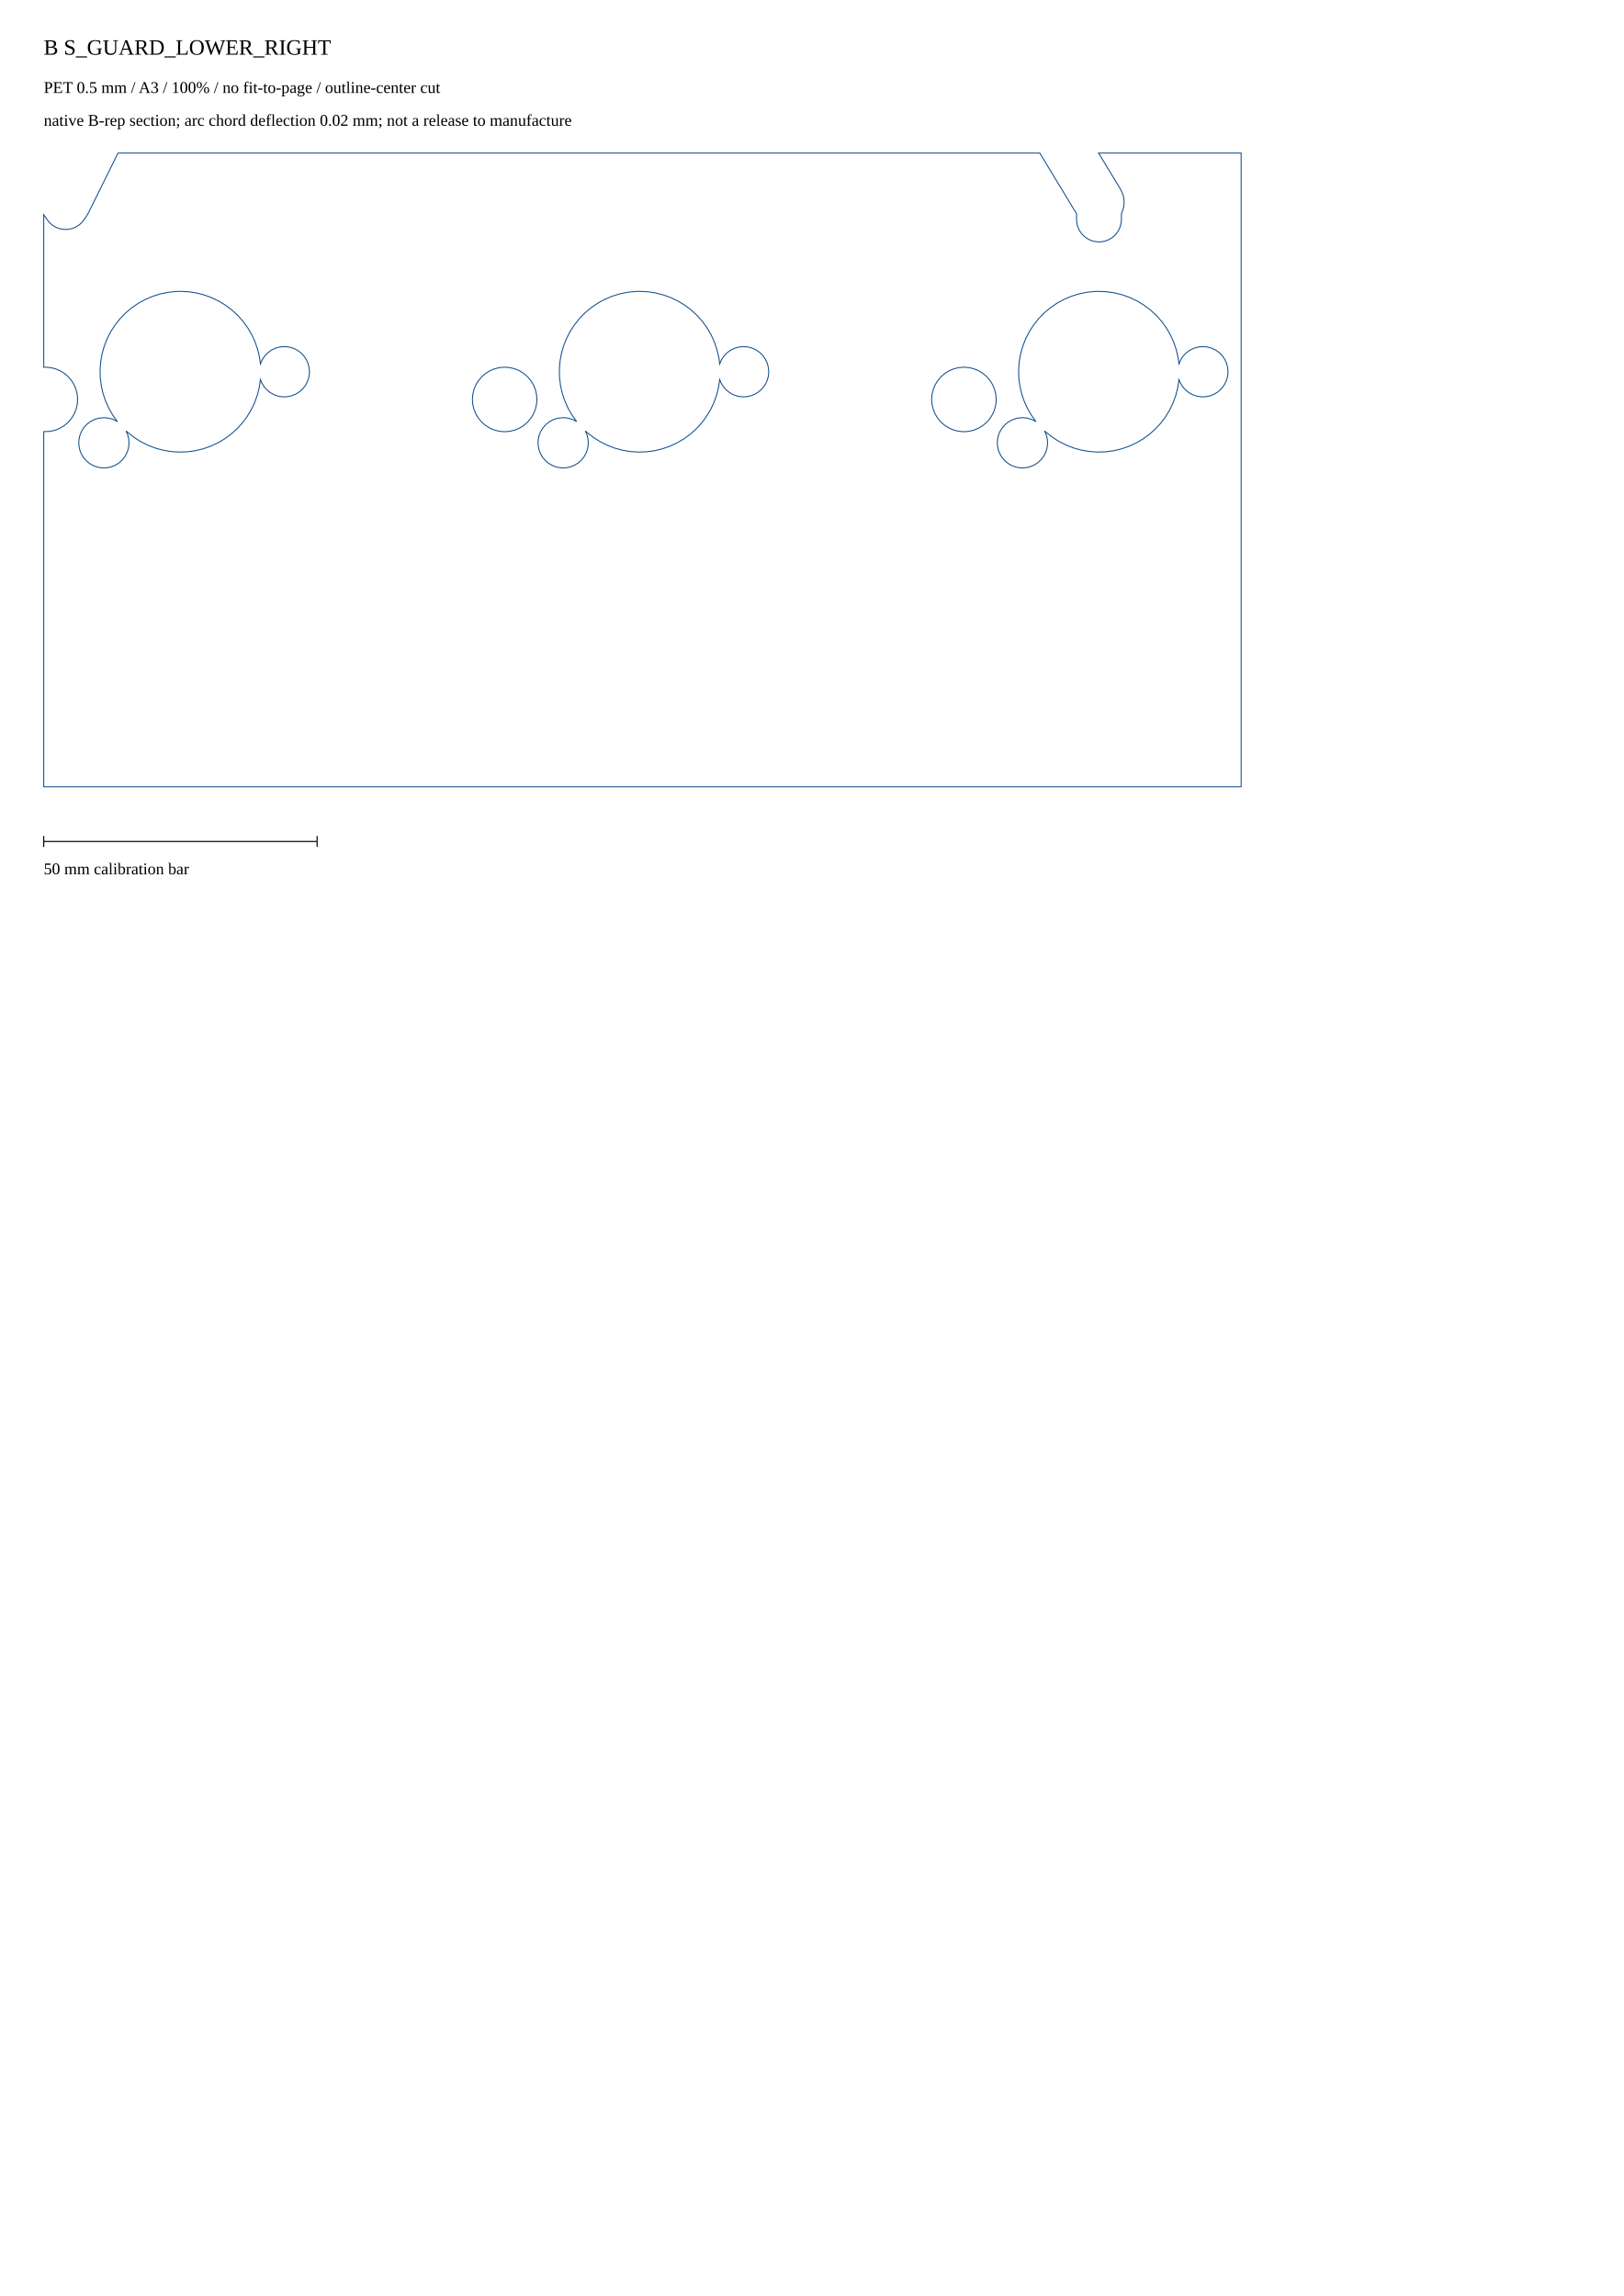
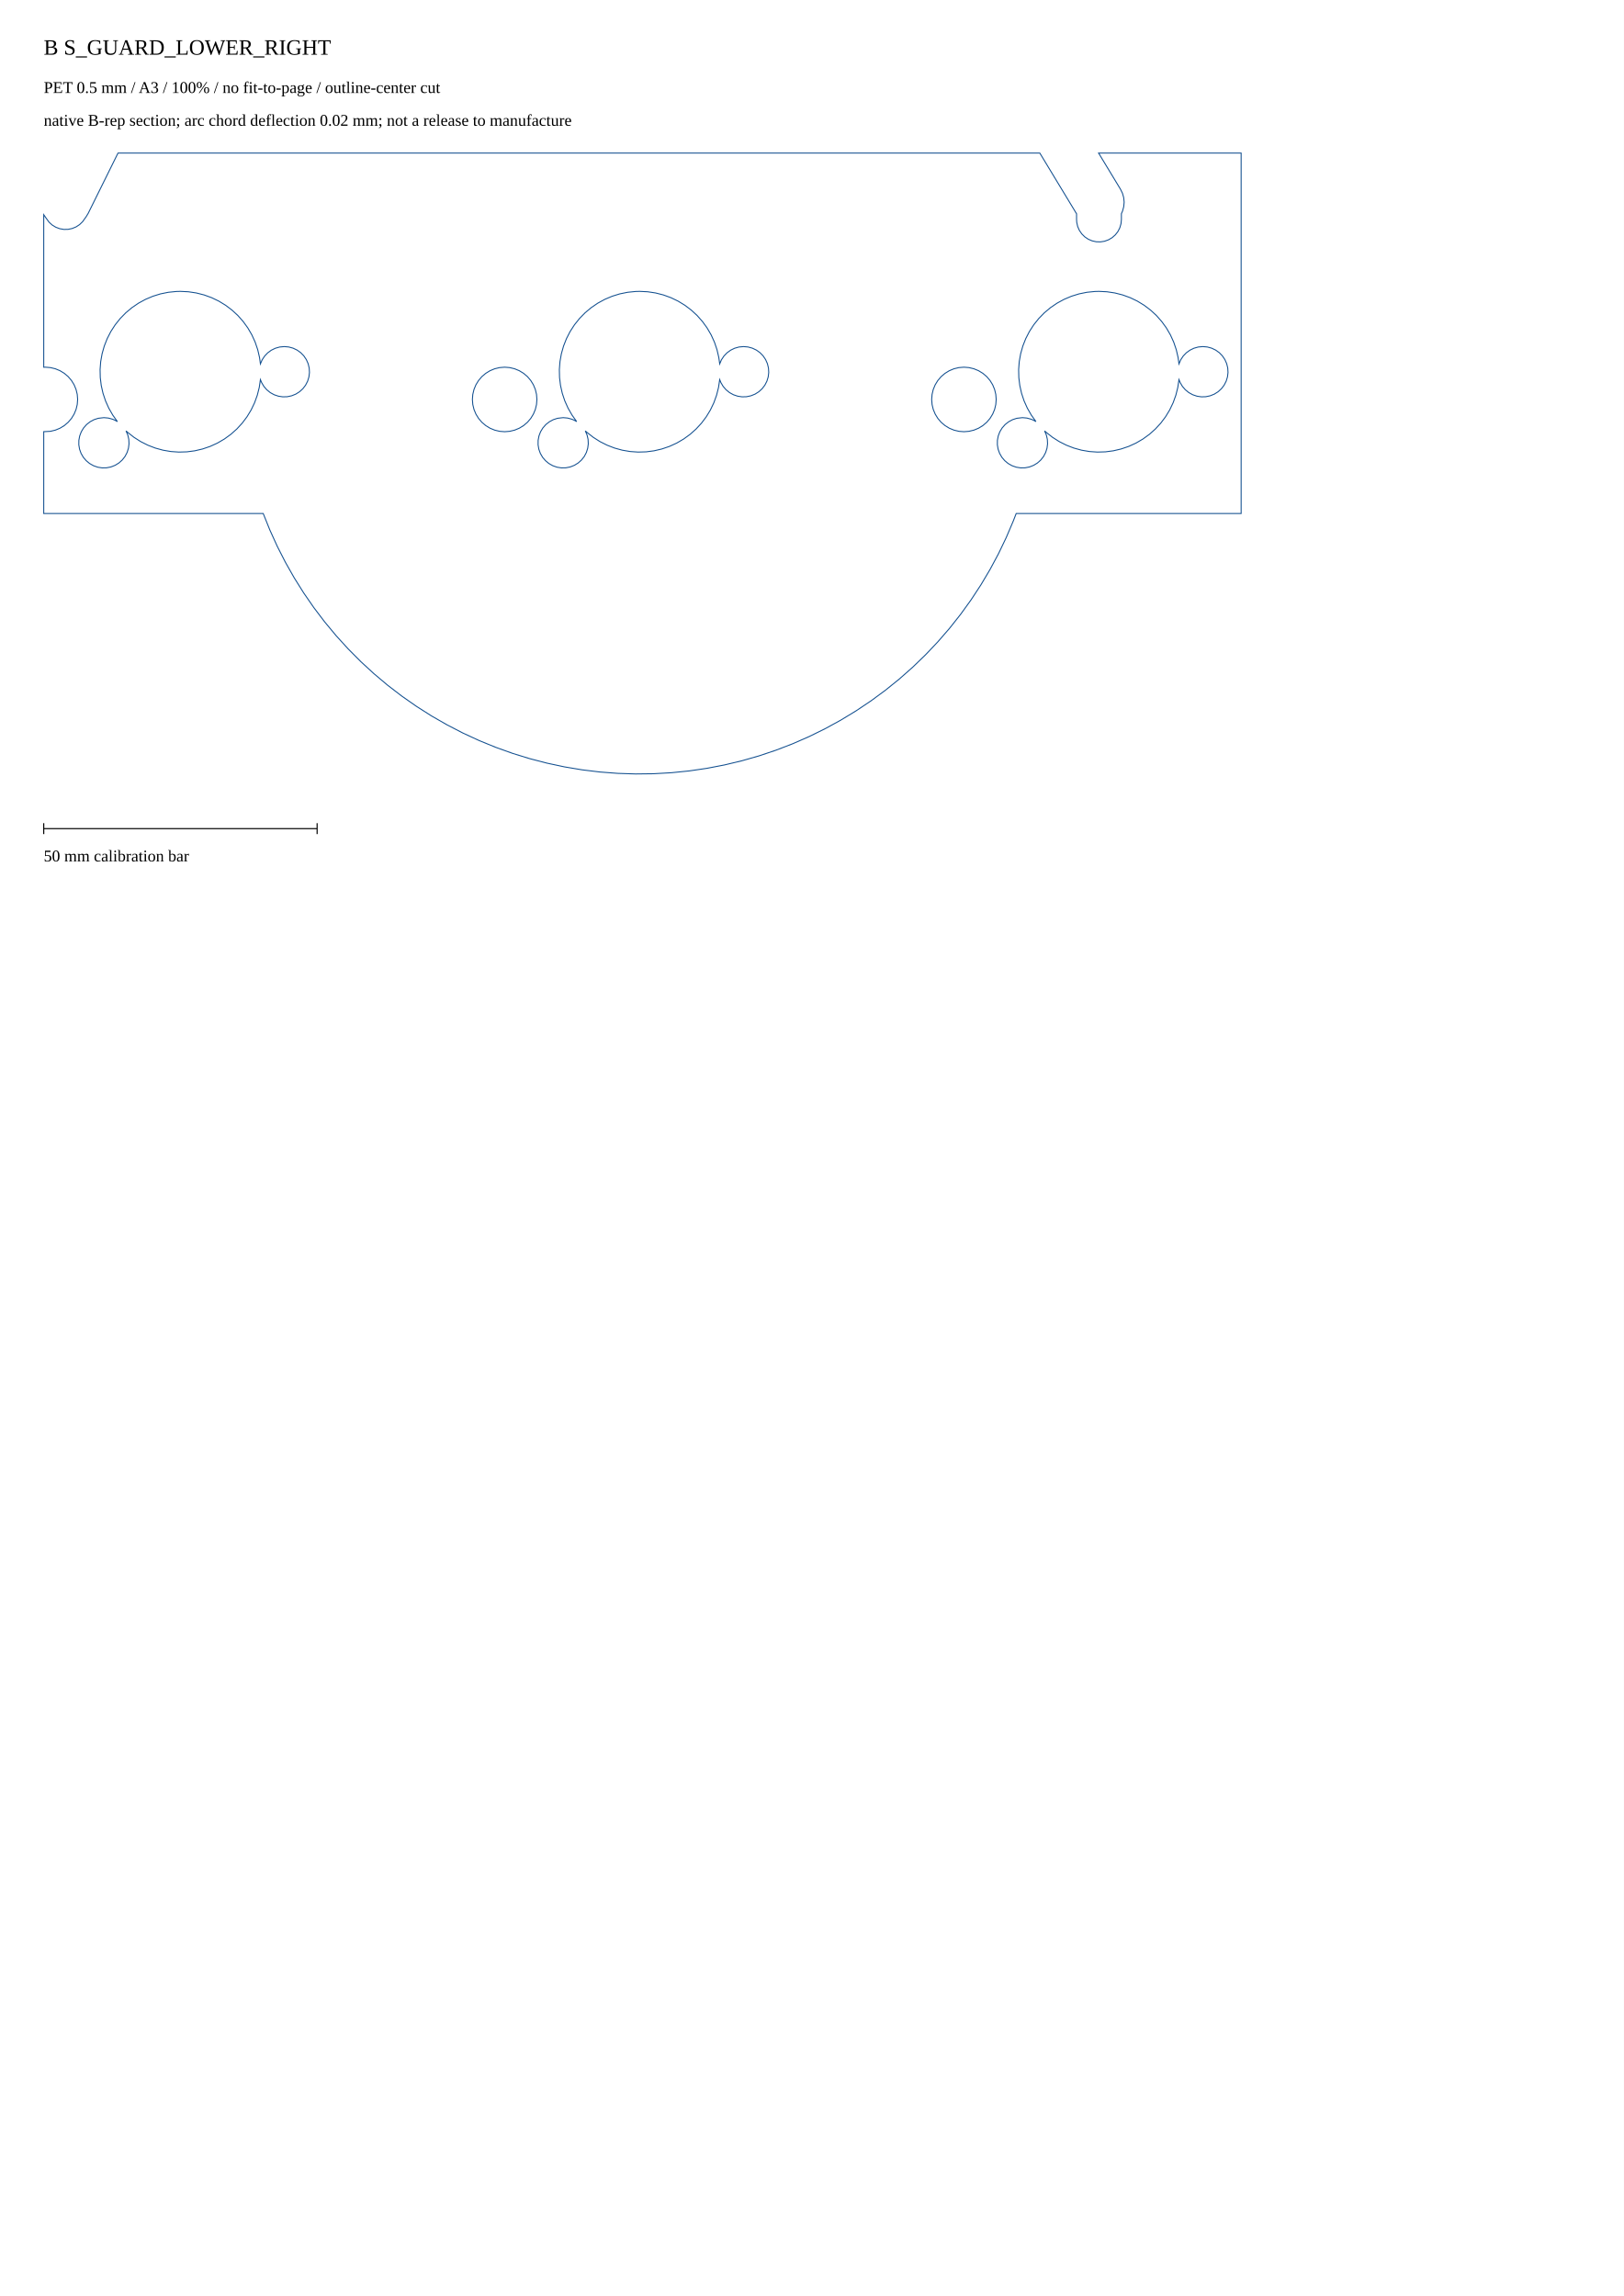
<svg xmlns="http://www.w3.org/2000/svg" width="297mm" height="420mm" viewBox="0 0 297 420">
  <rect width="297" height="420" fill="white" />
  <text x="8" y="10" font-size="4">B S_GUARD_LOWER_RIGHT</text>
  <text x="8" y="17" font-size="3">PET 0.5 mm / A3 / 100% / no fit-to-page / outline-center cut</text>
  <text x="8" y="23" font-size="3">native B-rep section; arc chord deflection 0.02 mm; not a release to manufacture</text>
-   <path d="M8.3,67.17L9.223,67.243L10.122,67.459L10.977,67.813L11.767,68.296L12.471,68.897L13.072,69.6L13.556,70.389L13.91,71.244L14.127,72.144L14.2,73.066L14.128,73.989L13.913,74.889L13.559,75.744L13.076,76.534L12.476,77.238L11.773,77.84L10.984,78.324L10.13,78.679L9.23,78.896L8,78.962L8,143.93L227,143.93L227,28L200.931,28L204.936,34.619L205.295,35.353L205.519,36.138L205.6,36.951L205.6,37L205.527,37.814L205.312,38.602L205.111,39.064L205.1,39.086L205.1,40.156L205.027,40.923L204.813,41.664L204.463,42.351L203.99,42.96L203.412,43.471L202.749,43.864L202.024,44.126L201.262,44.247L200.491,44.224L199.739,44.057L199.03,43.752L198.392,43.319L197.846,42.775L197.411,42.138L197.103,41.431L196.934,40.679L196.9,40.156L196.9,39.11L190.178,28L21.582,28L16.123,39.039L15.698,39.736L15.558,39.915L15.114,40.546L14.559,41.081L13.914,41.504L13.202,41.798L12.446,41.954L11.675,41.965L10.916,41.832L10.195,41.559L9.537,41.156L8.967,40.637L8.442,39.915L8,39.272L8,67.178L8.3,67.17Z M189.471,77.12L188.623,75.93L187.896,74.662L187.299,73.328L186.838,71.941L186.517,70.515L186.339,69.064L186.305,67.603L186.417,66.145L186.674,64.706L187.072,63.3L187.607,61.94L188.275,60.64L189.069,59.413L189.981,58.27L191.002,57.224L192.121,56.284L193.329,55.46L194.612,54.761L195.958,54.192L197.354,53.759L198.787,53.468L200.241,53.32L201,53.3L202.46,53.373L203.905,53.59L205.322,53.95L206.696,54.448L208.014,55.081L209.262,55.841L210.428,56.722L211.502,57.714L212.471,58.808L213.328,59.992L214.062,61.256L214.667,62.587L215.137,63.971L215.467,65.395L215.624,66.51L215.63,66.564L215.953,65.814L216.403,65.133L216.967,64.542L217.627,64.06L218.361,63.702L219.147,63.48L220,63.4L220.814,63.473L221.602,63.688L222.339,64.039L223.003,64.515L223.572,65.102L224.028,65.779L224.358,66.527L224.55,67.321L224.598,68.136L224.501,68.947L224.263,69.729L223.89,70.455L223.394,71.105L222.792,71.656L222.101,72.092L221.344,72.399L220.544,72.568L219.728,72.592L218.92,72.471L218.146,72.21L217.431,71.816L216.796,71.301L216.263,70.682L215.847,69.979L215.63,69.436L215.415,70.881L215.057,72.299L214.561,73.673L213.931,74.992L213.172,76.242L212.294,77.41L211.303,78.485L210.211,79.456L209.028,80.314L207.765,81.051L206.436,81.658L205.053,82.13L203.629,82.463L202.18,82.653L200.719,82.697L199.261,82.597L197.82,82.352L196.41,81.965L195.046,81.44L193.741,80.783L192.507,79.999L191.358,79.096L191.052,78.823L191.373,79.574L191.557,80.37L191.596,81.186L191.491,81.996L191.244,82.774L190.863,83.497L190.361,84.141L189.752,84.686L189.057,85.115L188.296,85.414L187.495,85.573L186.678,85.589L185.872,85.46L185.101,85.19L184.39,84.788L183.761,84.266L183.234,83.642L182.826,82.934L182.55,82.165L182.414,81.36L182.423,80.543L182.576,79.74L182.868,78.978L183.291,78.279L183.831,77.666L184.471,77.158L185.19,76.771L185.967,76.517L187,76.4L187.814,76.473L188.602,76.688L189.048,76.881L189.471,77.12Z M176.3,67.17L177.223,67.243L178.122,67.459L178.977,67.813L179.767,68.296L180.471,68.897L181.072,69.6L181.556,70.389L181.91,71.244L182.127,72.144L182.2,73.066L182.128,73.989L181.913,74.889L181.559,75.744L181.076,76.534L180.476,77.238L179.773,77.84L178.984,78.324L178.13,78.679L177.23,78.896L176.308,78.97L175.385,78.899L174.485,78.684L173.629,78.331L172.84,77.849L172.135,77.249L171.533,76.546L171.048,75.758L170.692,74.904L170.474,74.004L170.4,73.082L170.471,72.159L170.685,71.259L171.037,70.403L171.519,69.613L172.118,68.908L172.821,68.305L173.609,67.82L174.463,67.463L175.362,67.245L176.3,67.17Z M105.471,77.12L104.623,75.93L103.896,74.662L103.299,73.328L102.838,71.941L102.517,70.515L102.339,69.064L102.305,67.603L102.417,66.145L102.674,64.706L103.072,63.3L103.607,61.94L104.275,60.64L105.069,59.413L105.981,58.27L107.002,57.224L108.121,56.284L109.329,55.46L110.612,54.761L111.958,54.192L113.354,53.759L114.787,53.468L116.241,53.32L117,53.3L118.46,53.373L119.905,53.59L121.322,53.95L122.696,54.448L124.014,55.081L125.262,55.841L126.428,56.722L127.502,57.714L128.471,58.808L129.328,59.992L130.062,61.256L130.667,62.587L131.137,63.971L131.467,65.395L131.624,66.51L131.63,66.564L131.953,65.814L132.403,65.133L132.967,64.542L133.627,64.06L134.361,63.702L135.147,63.48L136,63.4L136.814,63.473L137.602,63.688L138.339,64.039L139.003,64.515L139.572,65.102L140.028,65.779L140.358,66.527L140.55,67.321L140.598,68.136L140.501,68.947L140.263,69.729L139.89,70.455L139.394,71.105L138.792,71.656L138.101,72.092L137.344,72.399L136.544,72.568L135.728,72.592L134.92,72.471L134.146,72.21L133.431,71.816L132.796,71.301L132.263,70.682L131.847,69.979L131.63,69.436L131.415,70.881L131.057,72.299L130.561,73.673L129.931,74.992L129.172,76.242L128.294,77.41L127.303,78.485L126.211,79.456L125.028,80.314L123.765,81.051L122.436,81.658L121.053,82.13L119.629,82.463L118.18,82.653L116.719,82.697L115.261,82.597L113.82,82.352L112.41,81.965L111.046,81.44L109.741,80.783L108.507,79.999L107.358,79.096L107.052,78.823L107.373,79.574L107.557,80.37L107.596,81.186L107.491,81.996L107.244,82.774L106.863,83.497L106.361,84.141L105.752,84.686L105.057,85.115L104.296,85.414L103.495,85.573L102.678,85.589L101.872,85.46L101.101,85.19L100.39,84.788L99.761,84.266L99.234,83.642L98.826,82.934L98.55,82.165L98.414,81.36L98.423,80.543L98.576,79.74L98.868,78.978L99.291,78.279L99.831,77.666L100.471,77.158L101.19,76.771L101.967,76.517L103,76.4L103.814,76.473L104.602,76.688L105.048,76.881L105.471,77.12Z M92.3,67.17L93.223,67.243L94.122,67.459L94.978,67.813L95.767,68.296L96.471,68.897L97.072,69.6L97.556,70.389L97.91,71.244L98.127,72.144L98.2,73.066L98.128,73.989L97.913,74.889L97.559,75.744L97.076,76.534L96.476,77.238L95.773,77.84L94.984,78.324L94.13,78.679L93.23,78.896L92.308,78.97L91.385,78.899L90.485,78.684L89.629,78.331L88.84,77.849L88.135,77.249L87.533,76.546L87.048,75.758L86.692,74.904L86.474,74.004L86.4,73.082L86.471,72.159L86.685,71.259L87.037,70.403L87.519,69.613L88.118,68.908L88.821,68.305L89.609,67.82L90.463,67.463L91.362,67.245L92.3,67.17Z M21.471,77.12L20.623,75.93L19.896,74.662L19.299,73.328L18.838,71.941L18.517,70.515L18.339,69.064L18.305,67.603L18.417,66.145L18.674,64.706L19.072,63.3L19.607,61.94L20.275,60.64L21.069,59.413L21.981,58.27L23.002,57.224L24.121,56.284L25.329,55.46L26.612,54.761L27.958,54.192L29.354,53.759L30.787,53.468L32.241,53.32L33,53.3L34.46,53.373L35.905,53.59L37.322,53.95L38.696,54.448L40.014,55.081L41.262,55.841L42.428,56.722L43.502,57.714L44.471,58.808L45.328,59.992L46.062,61.256L46.667,62.587L47.137,63.971L47.467,65.395L47.624,66.51L47.63,66.564L47.953,65.814L48.403,65.133L48.967,64.542L49.627,64.06L50.361,63.702L51.147,63.48L52,63.4L52.814,63.473L53.602,63.688L54.339,64.039L55.003,64.515L55.572,65.102L56.028,65.779L56.358,66.527L56.55,67.321L56.598,68.136L56.501,68.947L56.263,69.729L55.89,70.455L55.394,71.105L54.791,71.656L54.101,72.092L53.344,72.399L52.544,72.568L51.728,72.592L50.92,72.471L50.146,72.21L49.431,71.816L48.796,71.301L48.263,70.682L47.847,69.979L47.63,69.436L47.415,70.881L47.057,72.299L46.561,73.673L45.931,74.992L45.172,76.242L44.294,77.41L43.303,78.485L42.211,79.456L41.028,80.314L39.765,81.051L38.436,81.658L37.053,82.13L35.629,82.463L34.18,82.653L32.719,82.697L31.261,82.597L29.82,82.352L28.41,81.965L27.046,81.44L25.741,80.783L24.507,79.999L23.358,79.096L23.052,78.823L23.373,79.574L23.557,80.37L23.596,81.186L23.491,81.996L23.244,82.774L22.863,83.497L22.361,84.141L21.752,84.686L21.057,85.115L20.296,85.414L19.495,85.573L18.678,85.589L17.872,85.46L17.101,85.19L16.39,84.788L15.761,84.266L15.234,83.642L14.826,82.934L14.55,82.165L14.414,81.36L14.423,80.543L14.576,79.74L14.868,78.978L15.291,78.279L15.831,77.666L16.471,77.158L17.19,76.771L17.967,76.517L19,76.4L19.814,76.473L20.602,76.688L21.048,76.881L21.471,77.12Z" fill="none" fill-rule="evenodd" stroke="#124f8f" stroke-width="0.18" />
-   <path d="M8,153.930h50m-50,-1v2m50,-2v2" stroke="black" stroke-width="0.2" />
-   <text x="8" y="159.930" font-size="3">50 mm calibration bar</text>
+   <path d="M8.3,67.17L9.223,67.243L10.122,67.459L10.977,67.813L11.767,68.296L12.471,68.897L13.072,69.6L13.556,70.389L13.91,71.244L14.127,72.144L14.2,73.066L14.128,73.989L13.913,74.889L13.559,75.744L13.076,76.534L12.476,77.238L11.773,77.84L10.984,78.324L10.13,78.679L9.23,78.896L8,78.962L8,93.93L48.14,93.93L49.361,96.965L50.715,99.943L52.2,102.857L53.814,105.703L55.552,108.474L57.412,111.165L59.389,113.771L61.48,116.287L63.681,118.706L65.988,121.026L68.395,123.241L70.898,125.347L73.493,127.339L76.173,129.214L78.934,130.969L81.771,132.598L84.677,134.1L87.647,135.471L90.675,136.709L93.755,137.812L96.88,138.776L100.046,139.6L103.245,140.283L106.472,140.823L109.719,141.219L112.98,141.47L116.25,141.576L119.521,141.537L122.787,141.352L126.041,141.022L129.278,140.548L132.49,139.931L135.672,139.171L138.817,138.271L141.919,137.232L144.971,136.056L147.969,134.746L150.905,133.303L153.774,131.732L156.57,130.034L159.288,128.214L161.923,126.275L164.468,124.221L166.92,122.055L169.273,119.783L171.523,117.409L173.666,114.936L175.696,112.371L177.61,109.719L179.404,106.984L181.075,104.171L182.62,101.288L184.034,98.338L185.317,95.329L185.86,93.93L227,93.93L227,28L200.931,28L204.936,34.619L205.295,35.353L205.519,36.138L205.6,36.951L205.6,37L205.527,37.814L205.312,38.602L205.111,39.064L205.1,39.086L205.1,40.156L205.027,40.923L204.813,41.664L204.463,42.351L203.99,42.96L203.412,43.471L202.749,43.864L202.024,44.126L201.262,44.247L200.491,44.224L199.739,44.057L199.03,43.752L198.392,43.319L197.846,42.775L197.411,42.138L197.103,41.431L196.934,40.679L196.9,40.156L196.9,39.11L190.178,28L21.582,28L16.123,39.039L15.698,39.736L15.558,39.915L15.114,40.546L14.559,41.081L13.914,41.504L13.202,41.798L12.446,41.954L11.675,41.965L10.916,41.832L10.195,41.559L9.537,41.156L8.967,40.637L8.442,39.915L8,39.272L8,67.178L8.3,67.17Z M189.471,77.12L188.623,75.93L187.896,74.662L187.299,73.328L186.838,71.941L186.517,70.515L186.339,69.064L186.305,67.603L186.417,66.145L186.674,64.706L187.072,63.3L187.607,61.94L188.275,60.64L189.069,59.413L189.981,58.27L191.002,57.224L192.121,56.284L193.329,55.46L194.612,54.761L195.958,54.192L197.354,53.759L198.787,53.468L200.241,53.32L201,53.3L202.46,53.373L203.905,53.59L205.322,53.95L206.696,54.448L208.014,55.081L209.262,55.841L210.428,56.722L211.502,57.714L212.471,58.808L213.328,59.992L214.062,61.256L214.667,62.587L215.137,63.971L215.467,65.395L215.624,66.51L215.63,66.564L215.953,65.814L216.403,65.133L216.967,64.542L217.627,64.06L218.361,63.702L219.147,63.48L220,63.4L220.814,63.473L221.602,63.688L222.339,64.039L223.003,64.515L223.572,65.102L224.028,65.779L224.358,66.527L224.55,67.321L224.598,68.136L224.501,68.947L224.263,69.729L223.89,70.455L223.394,71.105L222.792,71.656L222.101,72.092L221.344,72.399L220.544,72.568L219.728,72.592L218.92,72.471L218.146,72.21L217.431,71.816L216.796,71.301L216.263,70.682L215.847,69.979L215.63,69.436L215.415,70.881L215.057,72.299L214.561,73.673L213.931,74.992L213.172,76.242L212.294,77.41L211.303,78.485L210.211,79.456L209.028,80.314L207.765,81.051L206.436,81.658L205.053,82.13L203.629,82.463L202.18,82.653L200.719,82.697L199.261,82.597L197.82,82.352L196.41,81.965L195.046,81.44L193.741,80.783L192.507,79.999L191.358,79.096L191.052,78.823L191.373,79.574L191.557,80.37L191.596,81.186L191.491,81.996L191.244,82.774L190.863,83.497L190.361,84.141L189.752,84.686L189.057,85.115L188.296,85.414L187.495,85.573L186.678,85.589L185.872,85.46L185.101,85.19L184.39,84.788L183.761,84.266L183.234,83.642L182.826,82.934L182.55,82.165L182.414,81.36L182.423,80.543L182.576,79.74L182.868,78.978L183.291,78.279L183.831,77.666L184.471,77.158L185.19,76.771L185.967,76.517L187,76.4L187.814,76.473L188.602,76.688L189.048,76.881L189.471,77.12Z M176.3,67.17L177.223,67.243L178.122,67.459L178.977,67.813L179.767,68.296L180.471,68.897L181.072,69.6L181.556,70.389L181.91,71.244L182.127,72.144L182.2,73.066L182.128,73.989L181.913,74.889L181.559,75.744L181.076,76.534L180.476,77.238L179.773,77.84L178.984,78.324L178.13,78.679L177.23,78.896L176.308,78.97L175.385,78.899L174.485,78.684L173.629,78.331L172.84,77.849L172.135,77.249L171.533,76.546L171.048,75.758L170.692,74.904L170.474,74.004L170.4,73.082L170.471,72.159L170.685,71.259L171.037,70.403L171.519,69.613L172.118,68.908L172.821,68.305L173.609,67.82L174.463,67.463L175.362,67.245L176.3,67.17Z M105.471,77.12L104.623,75.93L103.896,74.662L103.299,73.328L102.838,71.941L102.517,70.515L102.339,69.064L102.305,67.603L102.417,66.145L102.674,64.706L103.072,63.3L103.607,61.94L104.275,60.64L105.069,59.413L105.981,58.27L107.002,57.224L108.121,56.284L109.329,55.46L110.612,54.761L111.958,54.192L113.354,53.759L114.787,53.468L116.241,53.32L117,53.3L118.46,53.373L119.905,53.59L121.322,53.95L122.696,54.448L124.014,55.081L125.262,55.841L126.428,56.722L127.502,57.714L128.471,58.808L129.328,59.992L130.062,61.256L130.667,62.587L131.137,63.971L131.467,65.395L131.624,66.51L131.63,66.564L131.953,65.814L132.403,65.133L132.967,64.542L133.627,64.06L134.361,63.702L135.147,63.48L136,63.4L136.814,63.473L137.602,63.688L138.339,64.039L139.003,64.515L139.572,65.102L140.028,65.779L140.358,66.527L140.55,67.321L140.598,68.136L140.501,68.947L140.263,69.729L139.89,70.455L139.394,71.105L138.792,71.656L138.101,72.092L137.344,72.399L136.544,72.568L135.728,72.592L134.92,72.471L134.146,72.21L133.431,71.816L132.796,71.301L132.263,70.682L131.847,69.979L131.63,69.436L131.415,70.881L131.057,72.299L130.561,73.673L129.931,74.992L129.172,76.242L128.294,77.41L127.303,78.485L126.211,79.456L125.028,80.314L123.765,81.051L122.436,81.658L121.053,82.13L119.629,82.463L118.18,82.653L116.719,82.697L115.261,82.597L113.82,82.352L112.41,81.965L111.046,81.44L109.741,80.783L108.507,79.999L107.358,79.096L107.052,78.823L107.373,79.574L107.557,80.37L107.596,81.186L107.491,81.996L107.244,82.774L106.863,83.497L106.361,84.141L105.752,84.686L105.057,85.115L104.296,85.414L103.495,85.573L102.678,85.589L101.872,85.46L101.101,85.19L100.39,84.788L99.761,84.266L99.234,83.642L98.826,82.934L98.55,82.165L98.414,81.36L98.423,80.543L98.576,79.74L98.868,78.978L99.291,78.279L99.831,77.666L100.471,77.158L101.19,76.771L101.967,76.517L103,76.4L103.814,76.473L104.602,76.688L105.048,76.881L105.471,77.12Z M92.3,67.17L93.223,67.243L94.122,67.459L94.978,67.813L95.767,68.296L96.471,68.897L97.072,69.6L97.556,70.389L97.91,71.244L98.127,72.144L98.2,73.066L98.128,73.989L97.913,74.889L97.559,75.744L97.076,76.534L96.476,77.238L95.773,77.84L94.984,78.324L94.13,78.679L93.23,78.896L92.308,78.97L91.385,78.899L90.485,78.684L89.629,78.331L88.84,77.849L88.135,77.249L87.533,76.546L87.048,75.758L86.692,74.904L86.474,74.004L86.4,73.082L86.471,72.159L86.685,71.259L87.037,70.403L87.519,69.613L88.118,68.908L88.821,68.305L89.609,67.82L90.463,67.463L91.362,67.245L92.3,67.17Z M21.471,77.12L20.623,75.93L19.896,74.662L19.299,73.328L18.838,71.941L18.517,70.515L18.339,69.064L18.305,67.603L18.417,66.145L18.674,64.706L19.072,63.3L19.607,61.94L20.275,60.64L21.069,59.413L21.981,58.27L23.002,57.224L24.121,56.284L25.329,55.46L26.612,54.761L27.958,54.192L29.354,53.759L30.787,53.468L32.241,53.32L33,53.3L34.46,53.373L35.905,53.59L37.322,53.95L38.696,54.448L40.014,55.081L41.262,55.841L42.428,56.722L43.502,57.714L44.471,58.808L45.328,59.992L46.062,61.256L46.667,62.587L47.137,63.971L47.467,65.395L47.624,66.51L47.63,66.564L47.953,65.814L48.403,65.133L48.967,64.542L49.627,64.06L50.361,63.702L51.147,63.48L52,63.4L52.814,63.473L53.602,63.688L54.339,64.039L55.003,64.515L55.572,65.102L56.028,65.779L56.358,66.527L56.55,67.321L56.598,68.136L56.501,68.947L56.263,69.729L55.89,70.455L55.394,71.105L54.791,71.656L54.101,72.092L53.344,72.399L52.544,72.568L51.728,72.592L50.92,72.471L50.146,72.21L49.431,71.816L48.796,71.301L48.263,70.682L47.847,69.979L47.63,69.436L47.415,70.881L47.057,72.299L46.561,73.673L45.931,74.992L45.172,76.242L44.294,77.41L43.303,78.485L42.211,79.456L41.028,80.314L39.765,81.051L38.436,81.658L37.053,82.13L35.629,82.463L34.18,82.653L32.719,82.697L31.261,82.597L29.82,82.352L28.41,81.965L27.046,81.44L25.741,80.783L24.507,79.999L23.358,79.096L23.052,78.823L23.373,79.574L23.557,80.37L23.596,81.186L23.491,81.996L23.244,82.774L22.863,83.497L22.361,84.141L21.752,84.686L21.057,85.115L20.296,85.414L19.495,85.573L18.678,85.589L17.872,85.46L17.101,85.19L16.39,84.788L15.761,84.266L15.234,83.642L14.826,82.934L14.55,82.165L14.414,81.36L14.423,80.543L14.576,79.74L14.868,78.978L15.291,78.279L15.831,77.666L16.471,77.158L17.19,76.771L17.967,76.517L19,76.4L19.814,76.473L20.602,76.688L21.048,76.881L21.471,77.12Z" fill="none" fill-rule="evenodd" stroke="#124f8f" stroke-width="0.18" />
+   <path d="M8,151.580h50m-50,-1v2m50,-2v2" stroke="black" stroke-width="0.2" />
+   <text x="8" y="157.580" font-size="3">50 mm calibration bar</text>
</svg>
